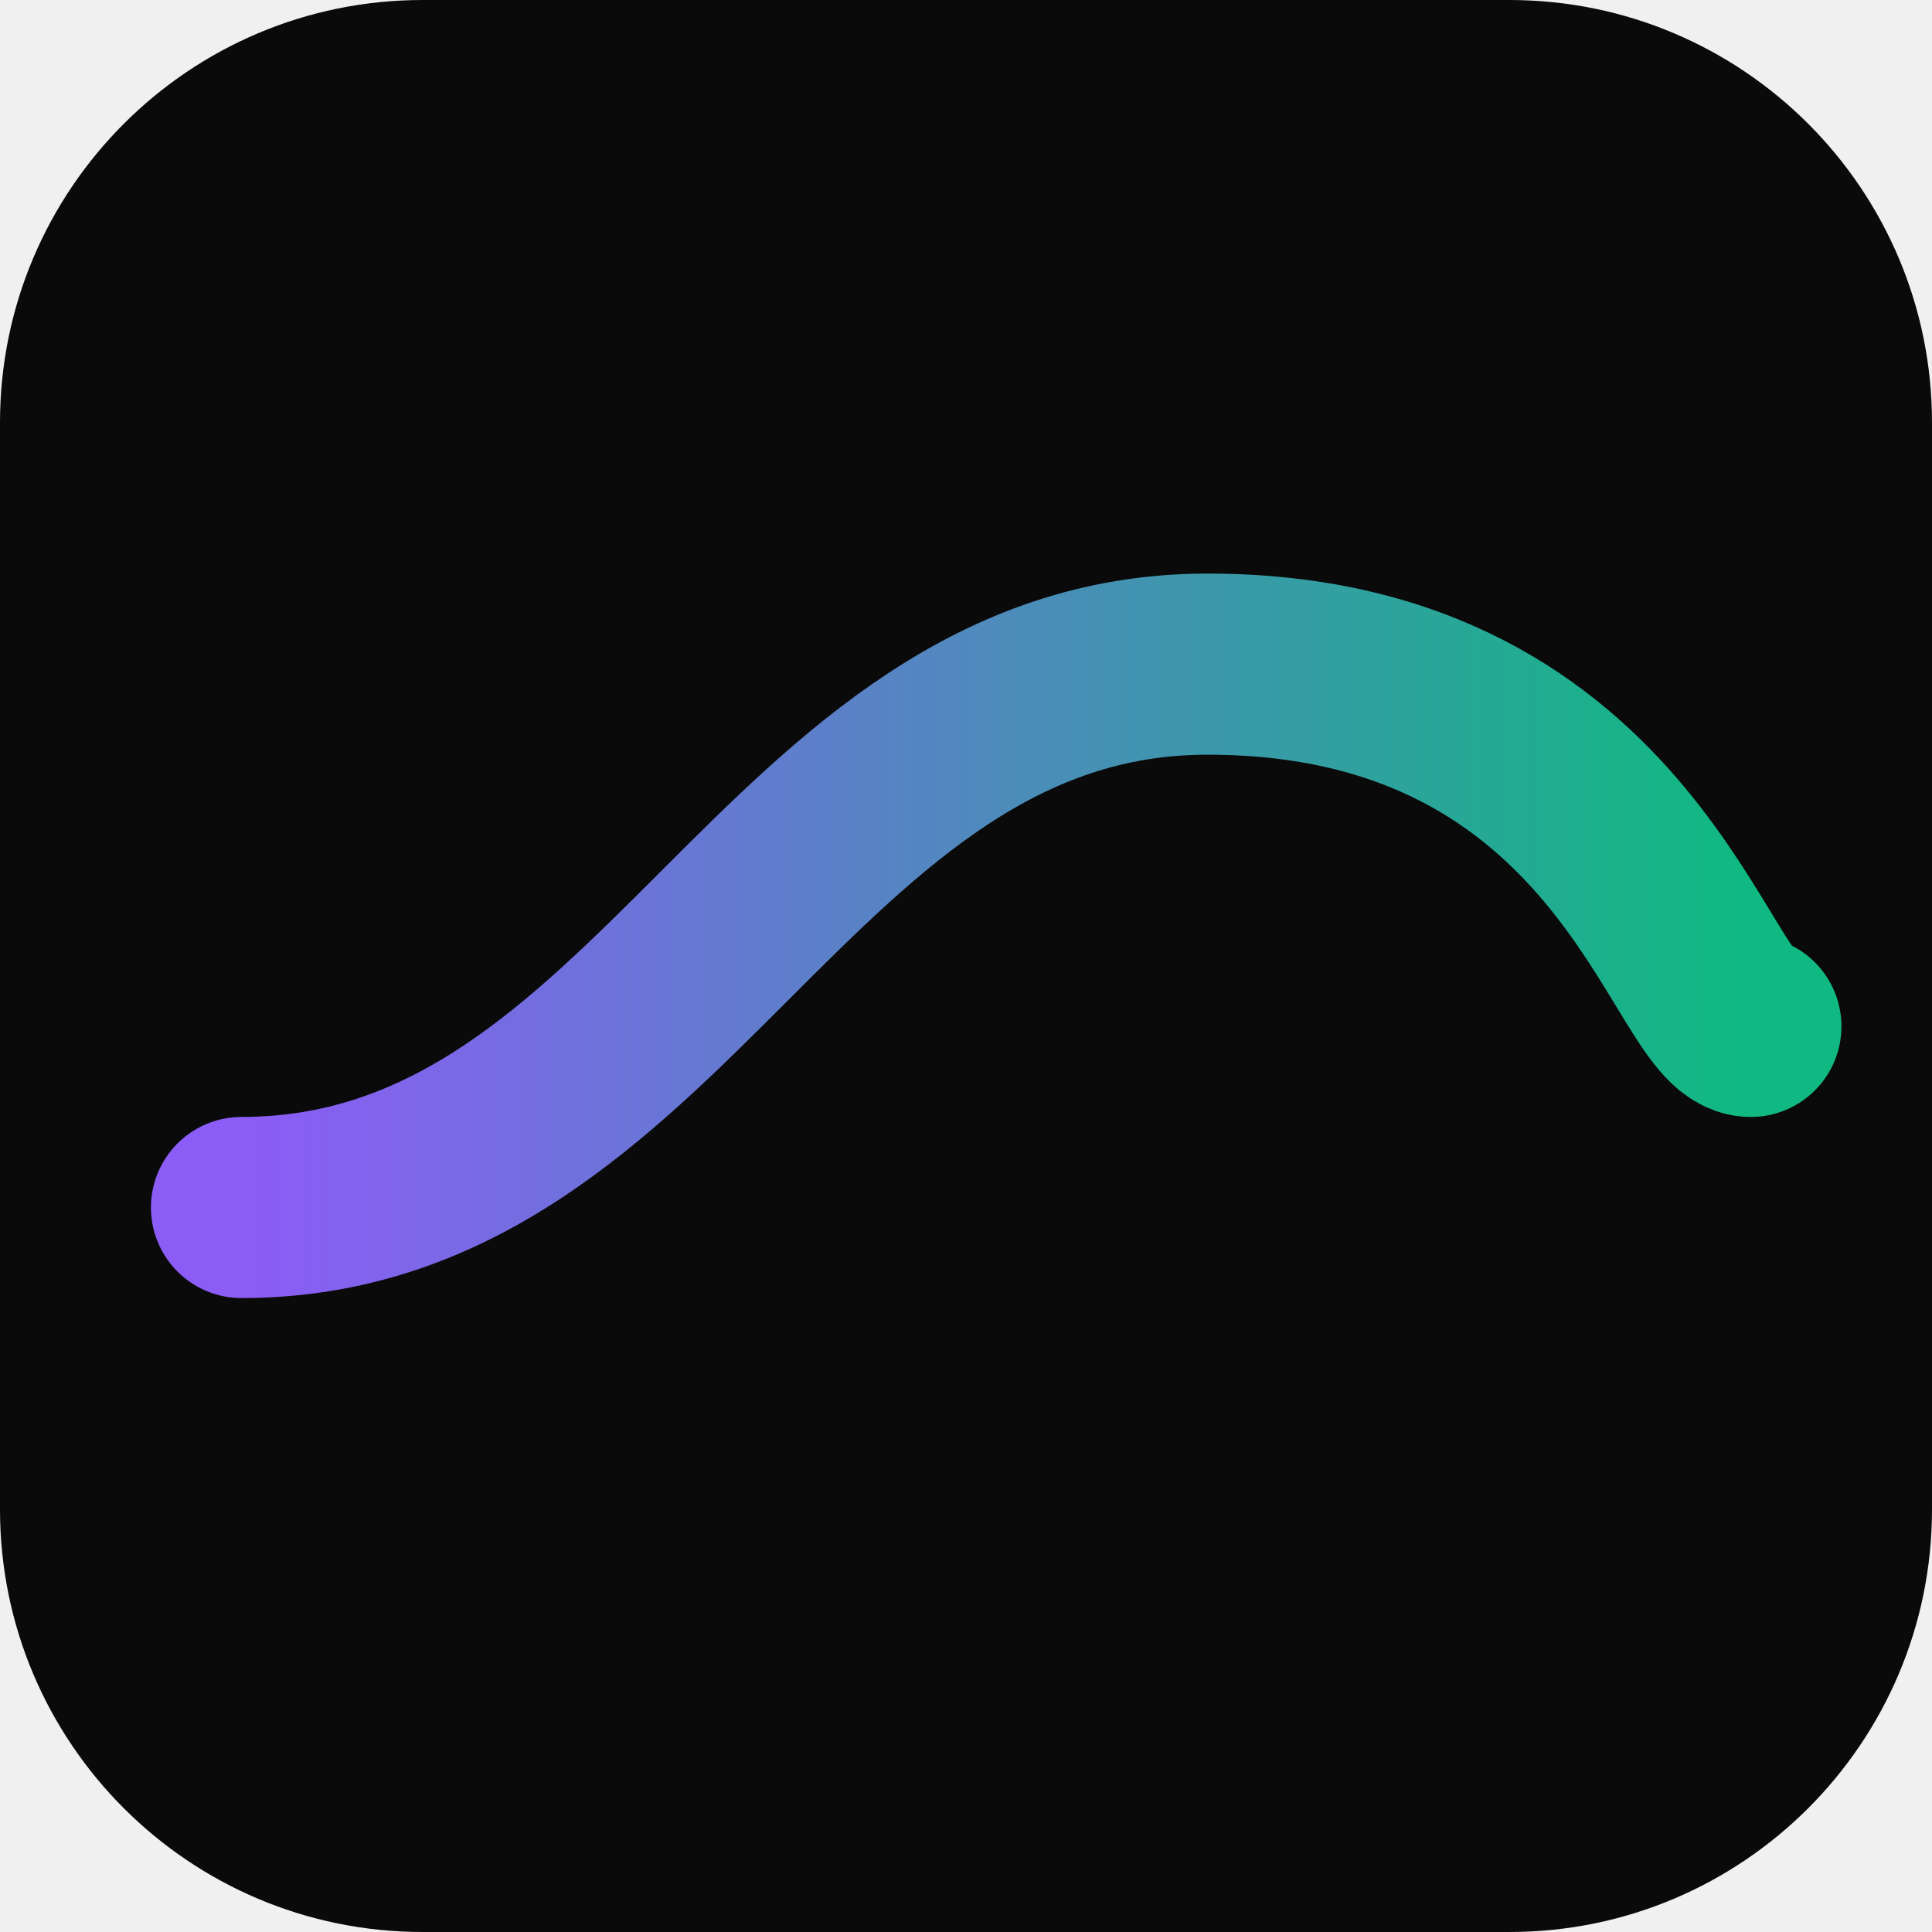
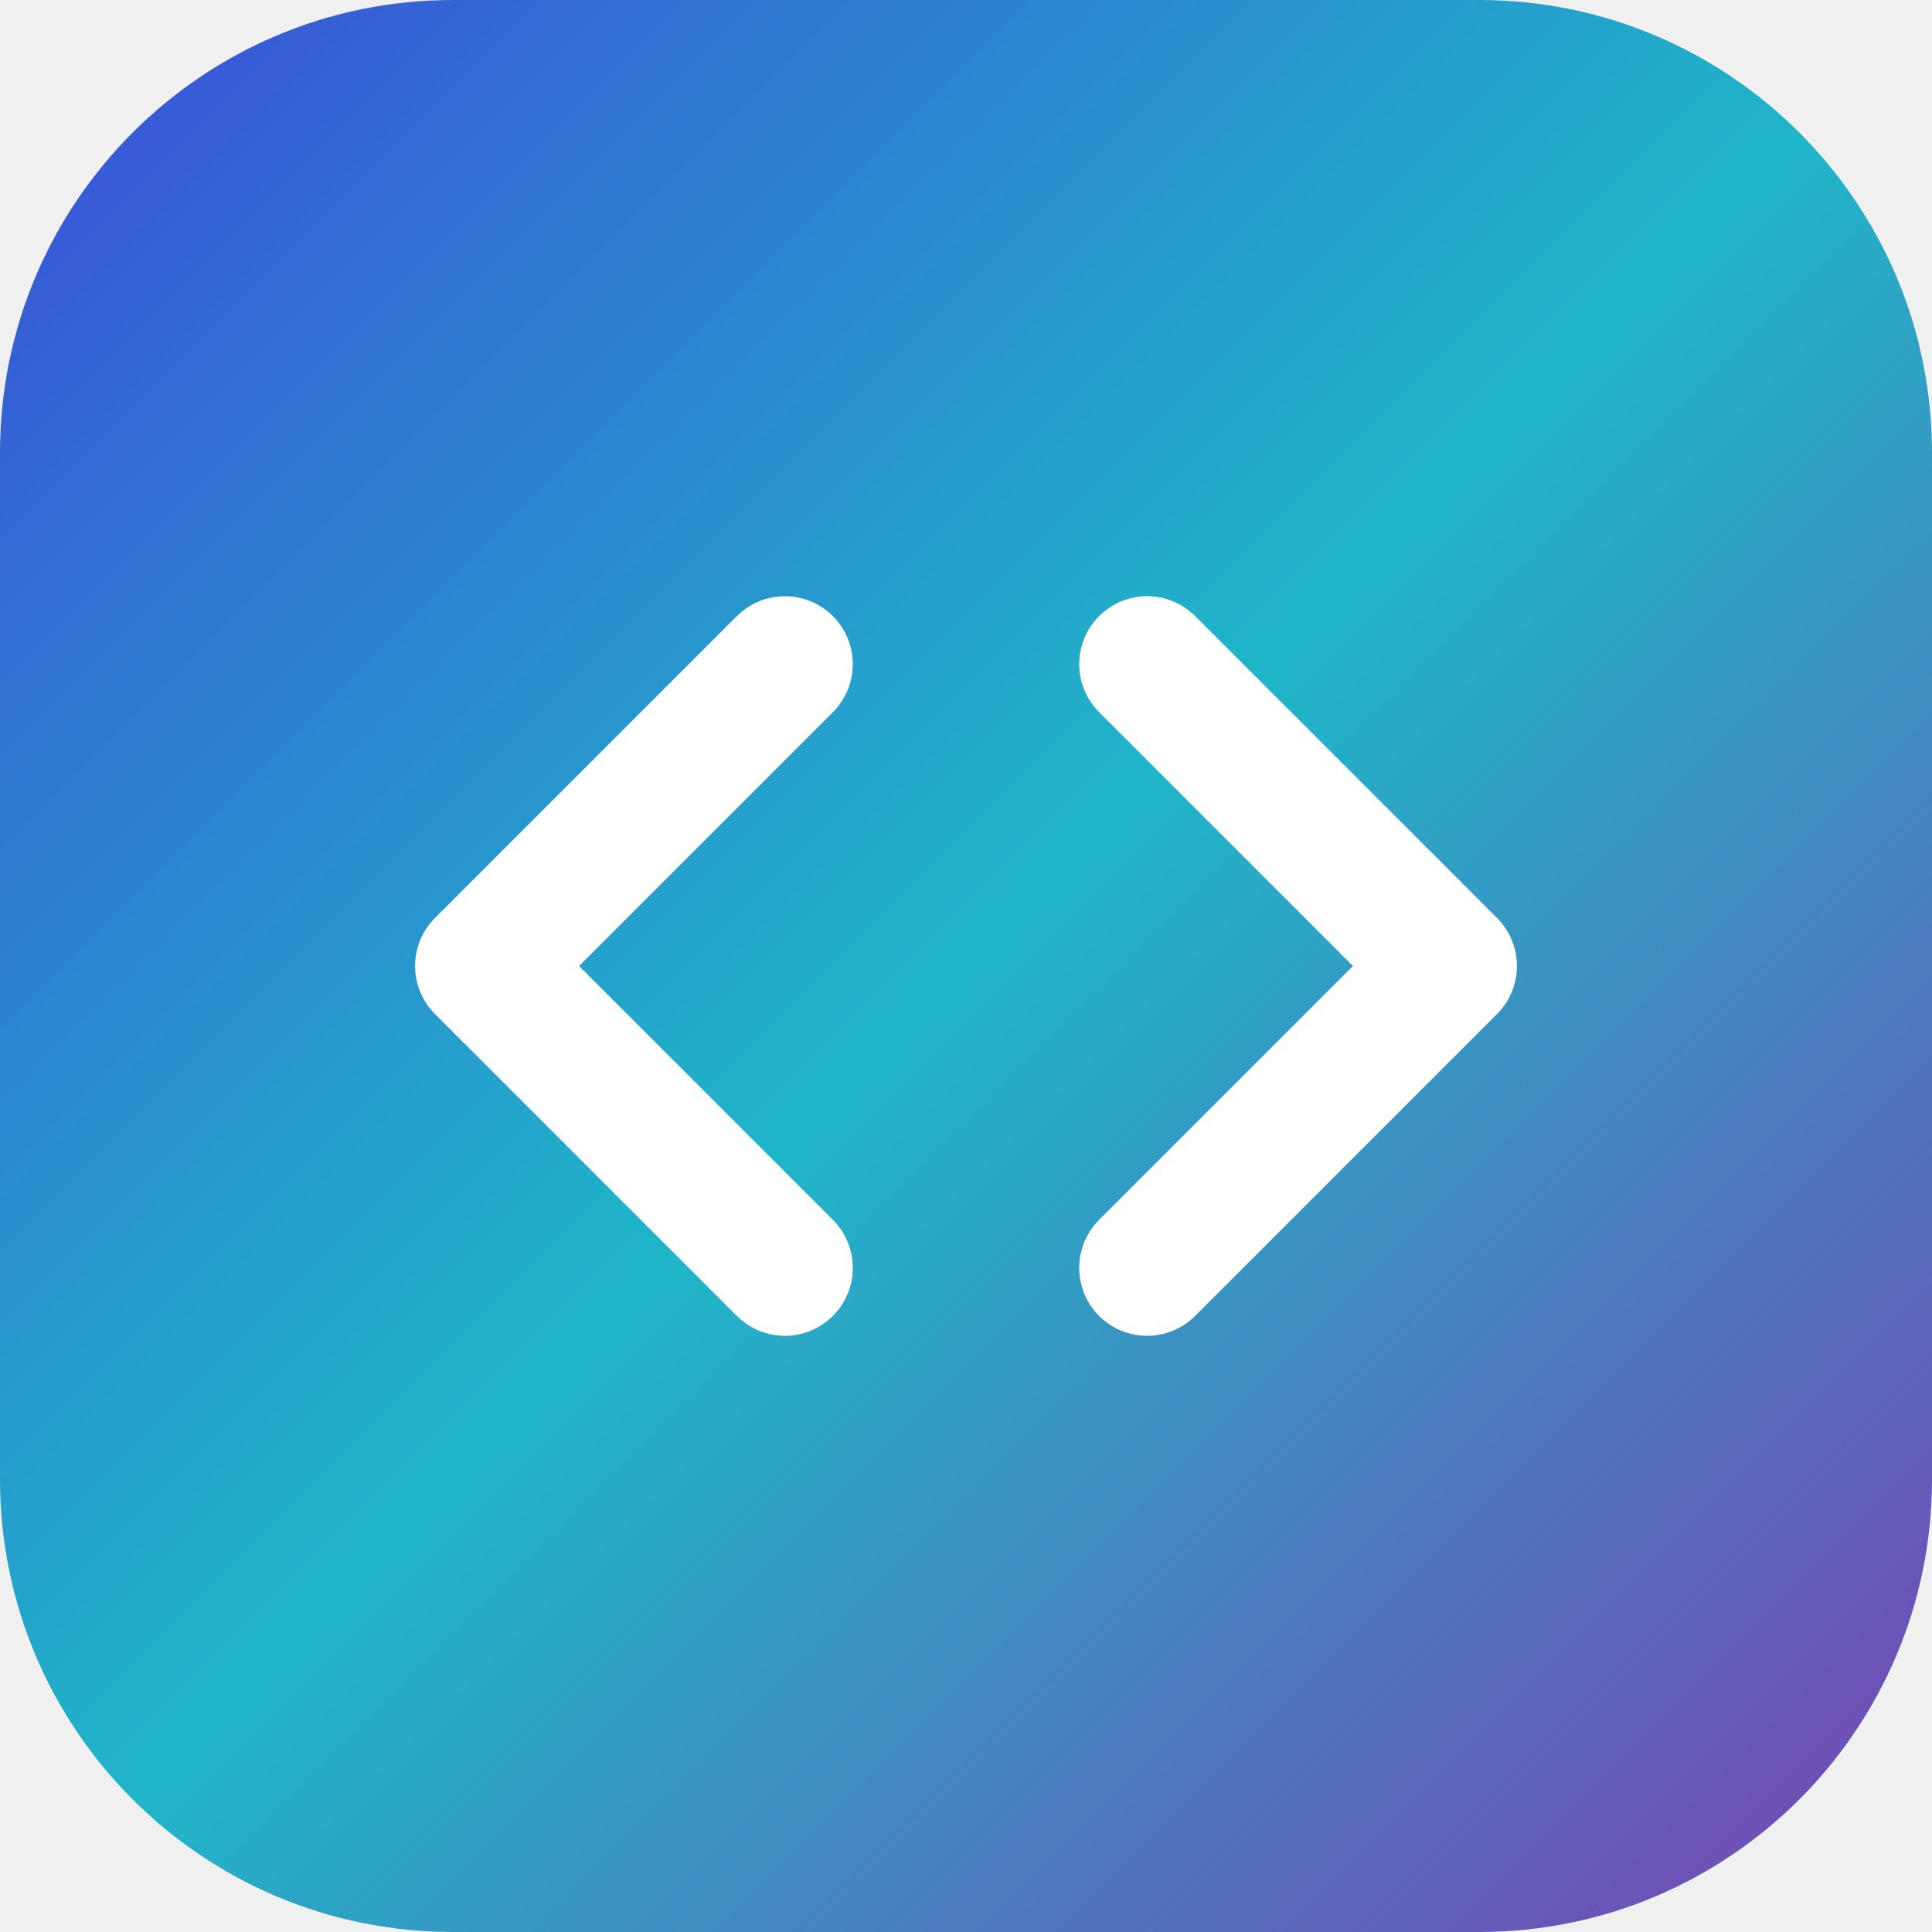
- <svg xmlns="http://www.w3.org/2000/svg" width="64" height="64" viewBox="0 0 64 64">
+ <svg xmlns="http://www.w3.org/2000/svg" viewBox="0 0 64 64">
  <defs>
-     <linearGradient id="r" x1="0" y1="0" x2="1" y2="0">
-       <stop offset="0" stop-color="#8b5cf6" />
-       <stop offset="1" stop-color="#10b981" />
+     <linearGradient id="g" x1="0" y1="0" x2="1" y2="1">
+       <stop offset="0" stop-color="#3b4bd8" />
+       <stop offset=".5" stop-color="#1fb6c9" />
+       <stop offset="1" stop-color="#7a3fb3" />
    </linearGradient>
  </defs>
-   <rect width="64" height="64" rx="14" fill="#0a0a0a" />
-   <path d="M8 40 C 22 40, 26 22, 40 22 S 56 34, 58 34" fill="none" stroke="url(#r)" stroke-width="6" stroke-linecap="round" />
+   <rect width="64" height="64" rx="15" fill="url(#g)" />
+   <path d="M26 22 16 32l10 10M38 22l10 10-10 10" fill="none" stroke="#fff" stroke-width="4.5" stroke-linecap="round" stroke-linejoin="round" />
</svg>
